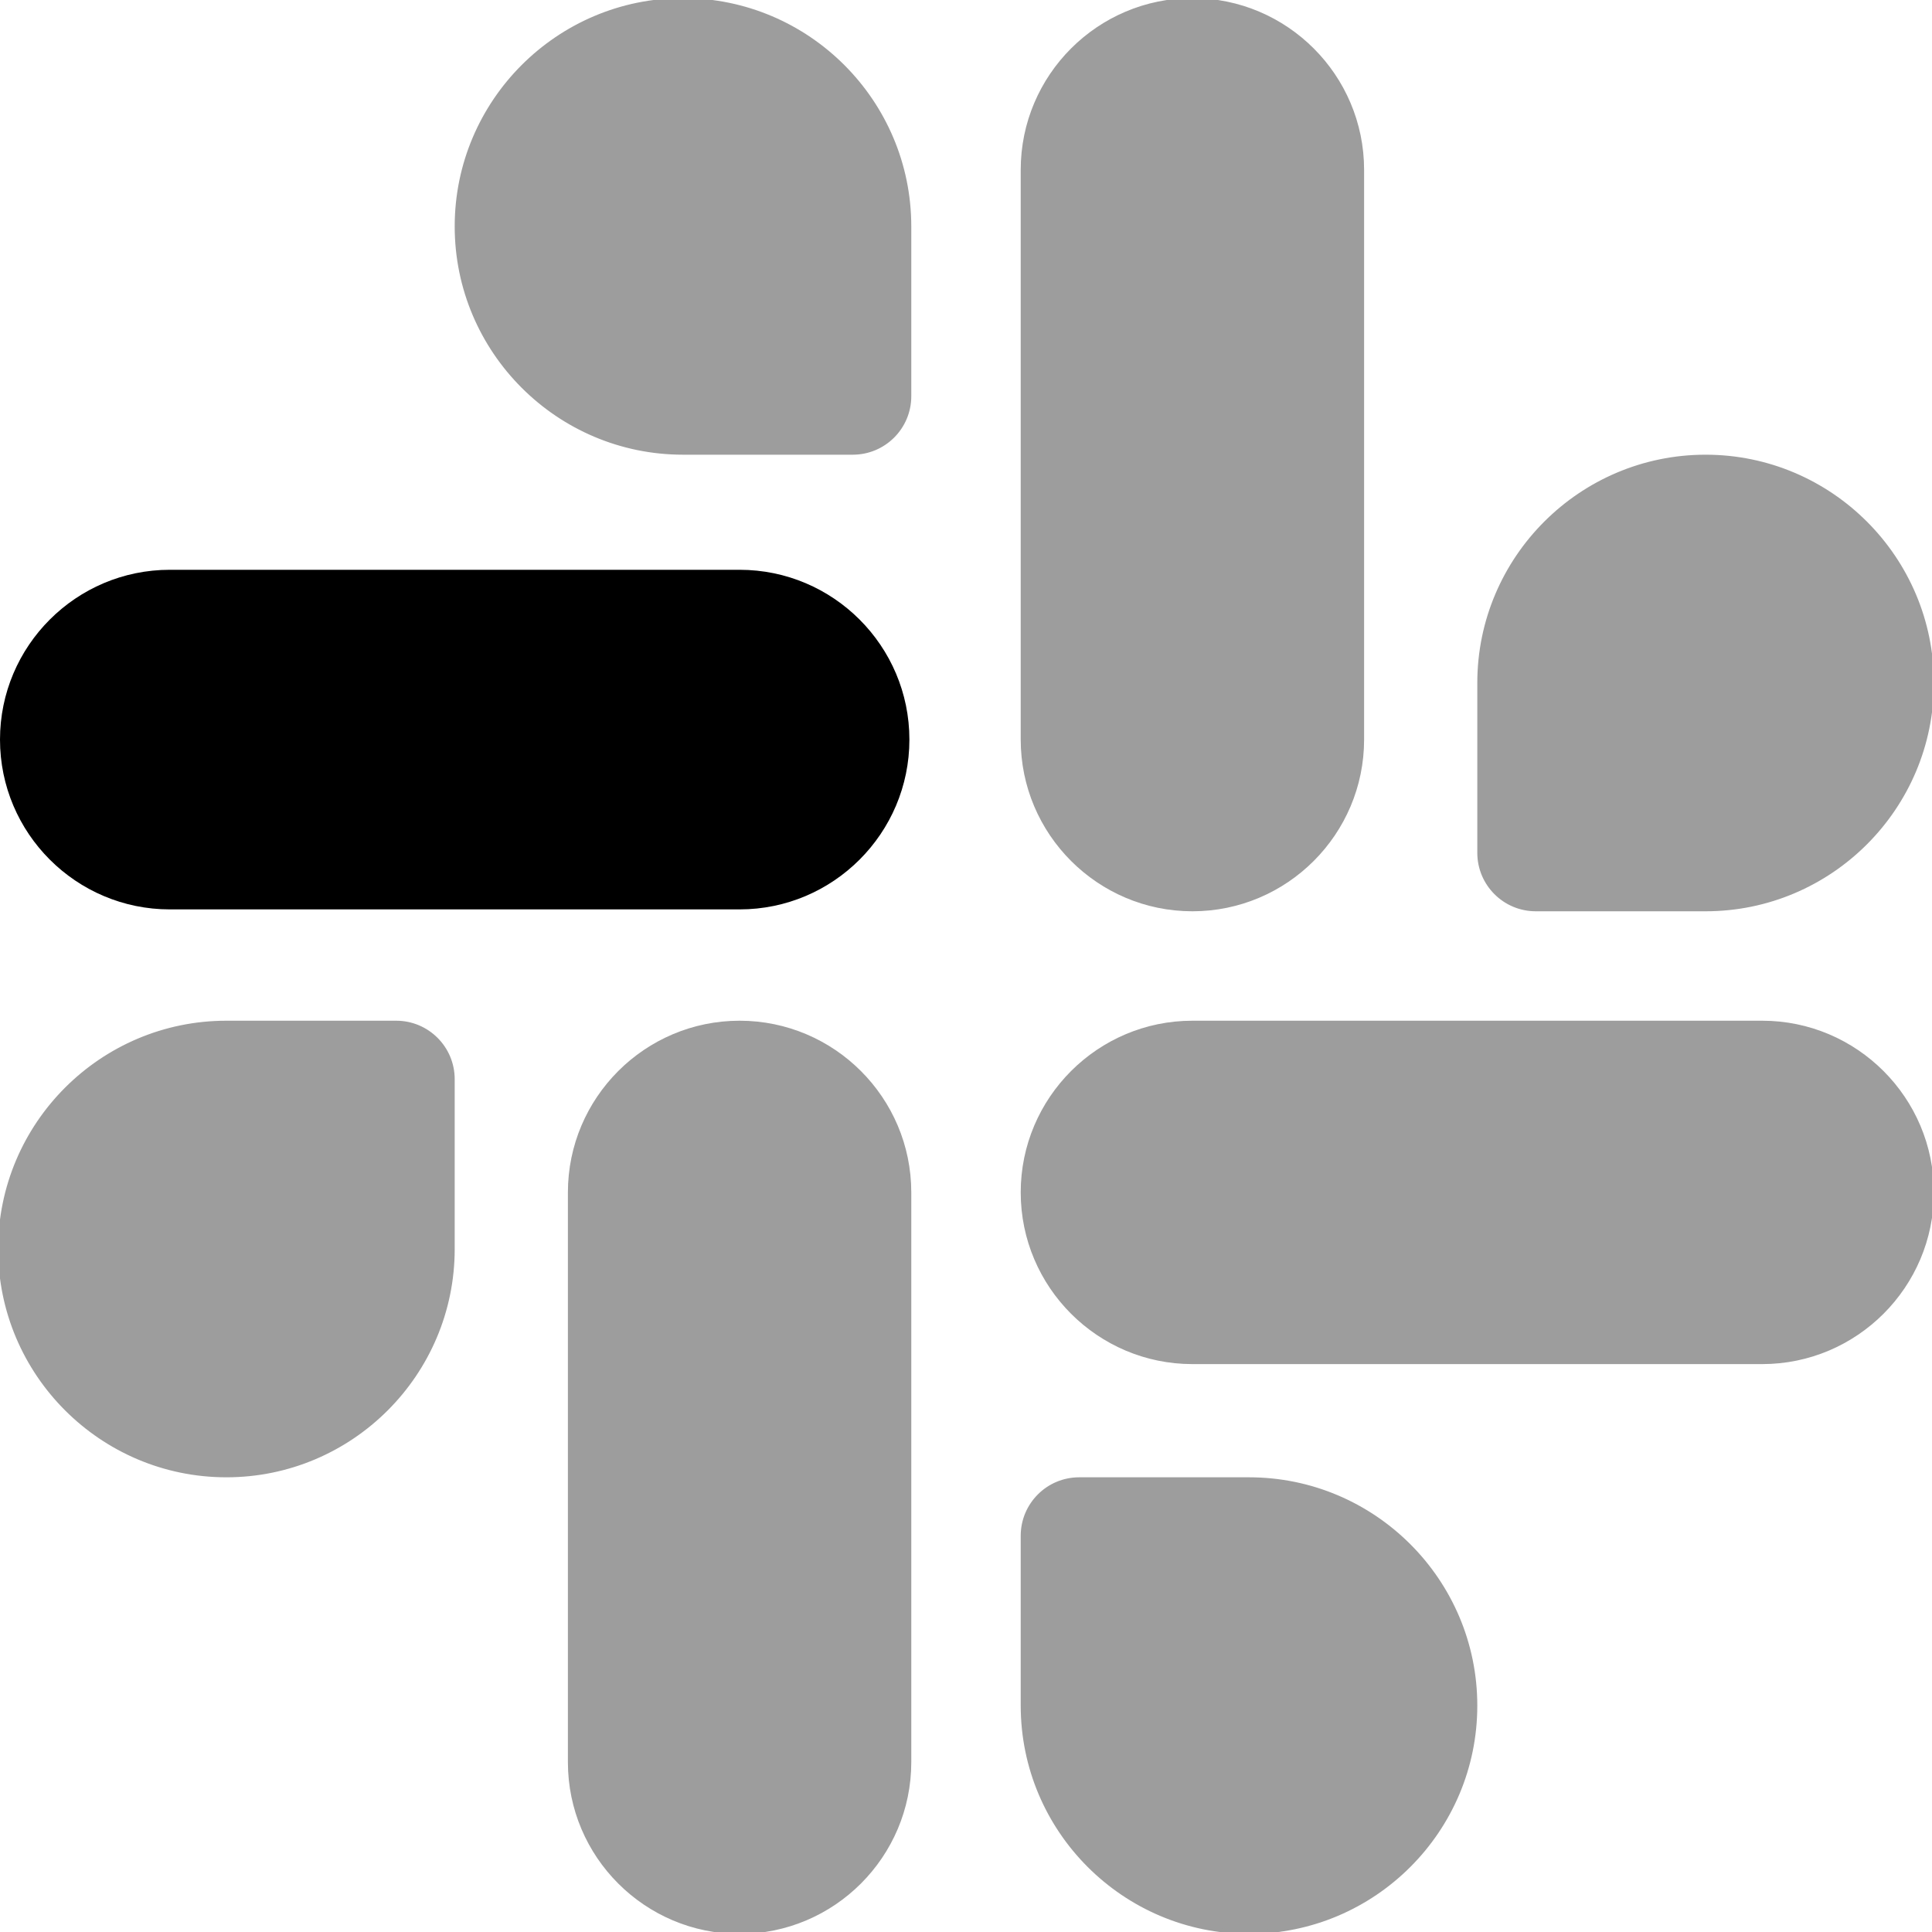
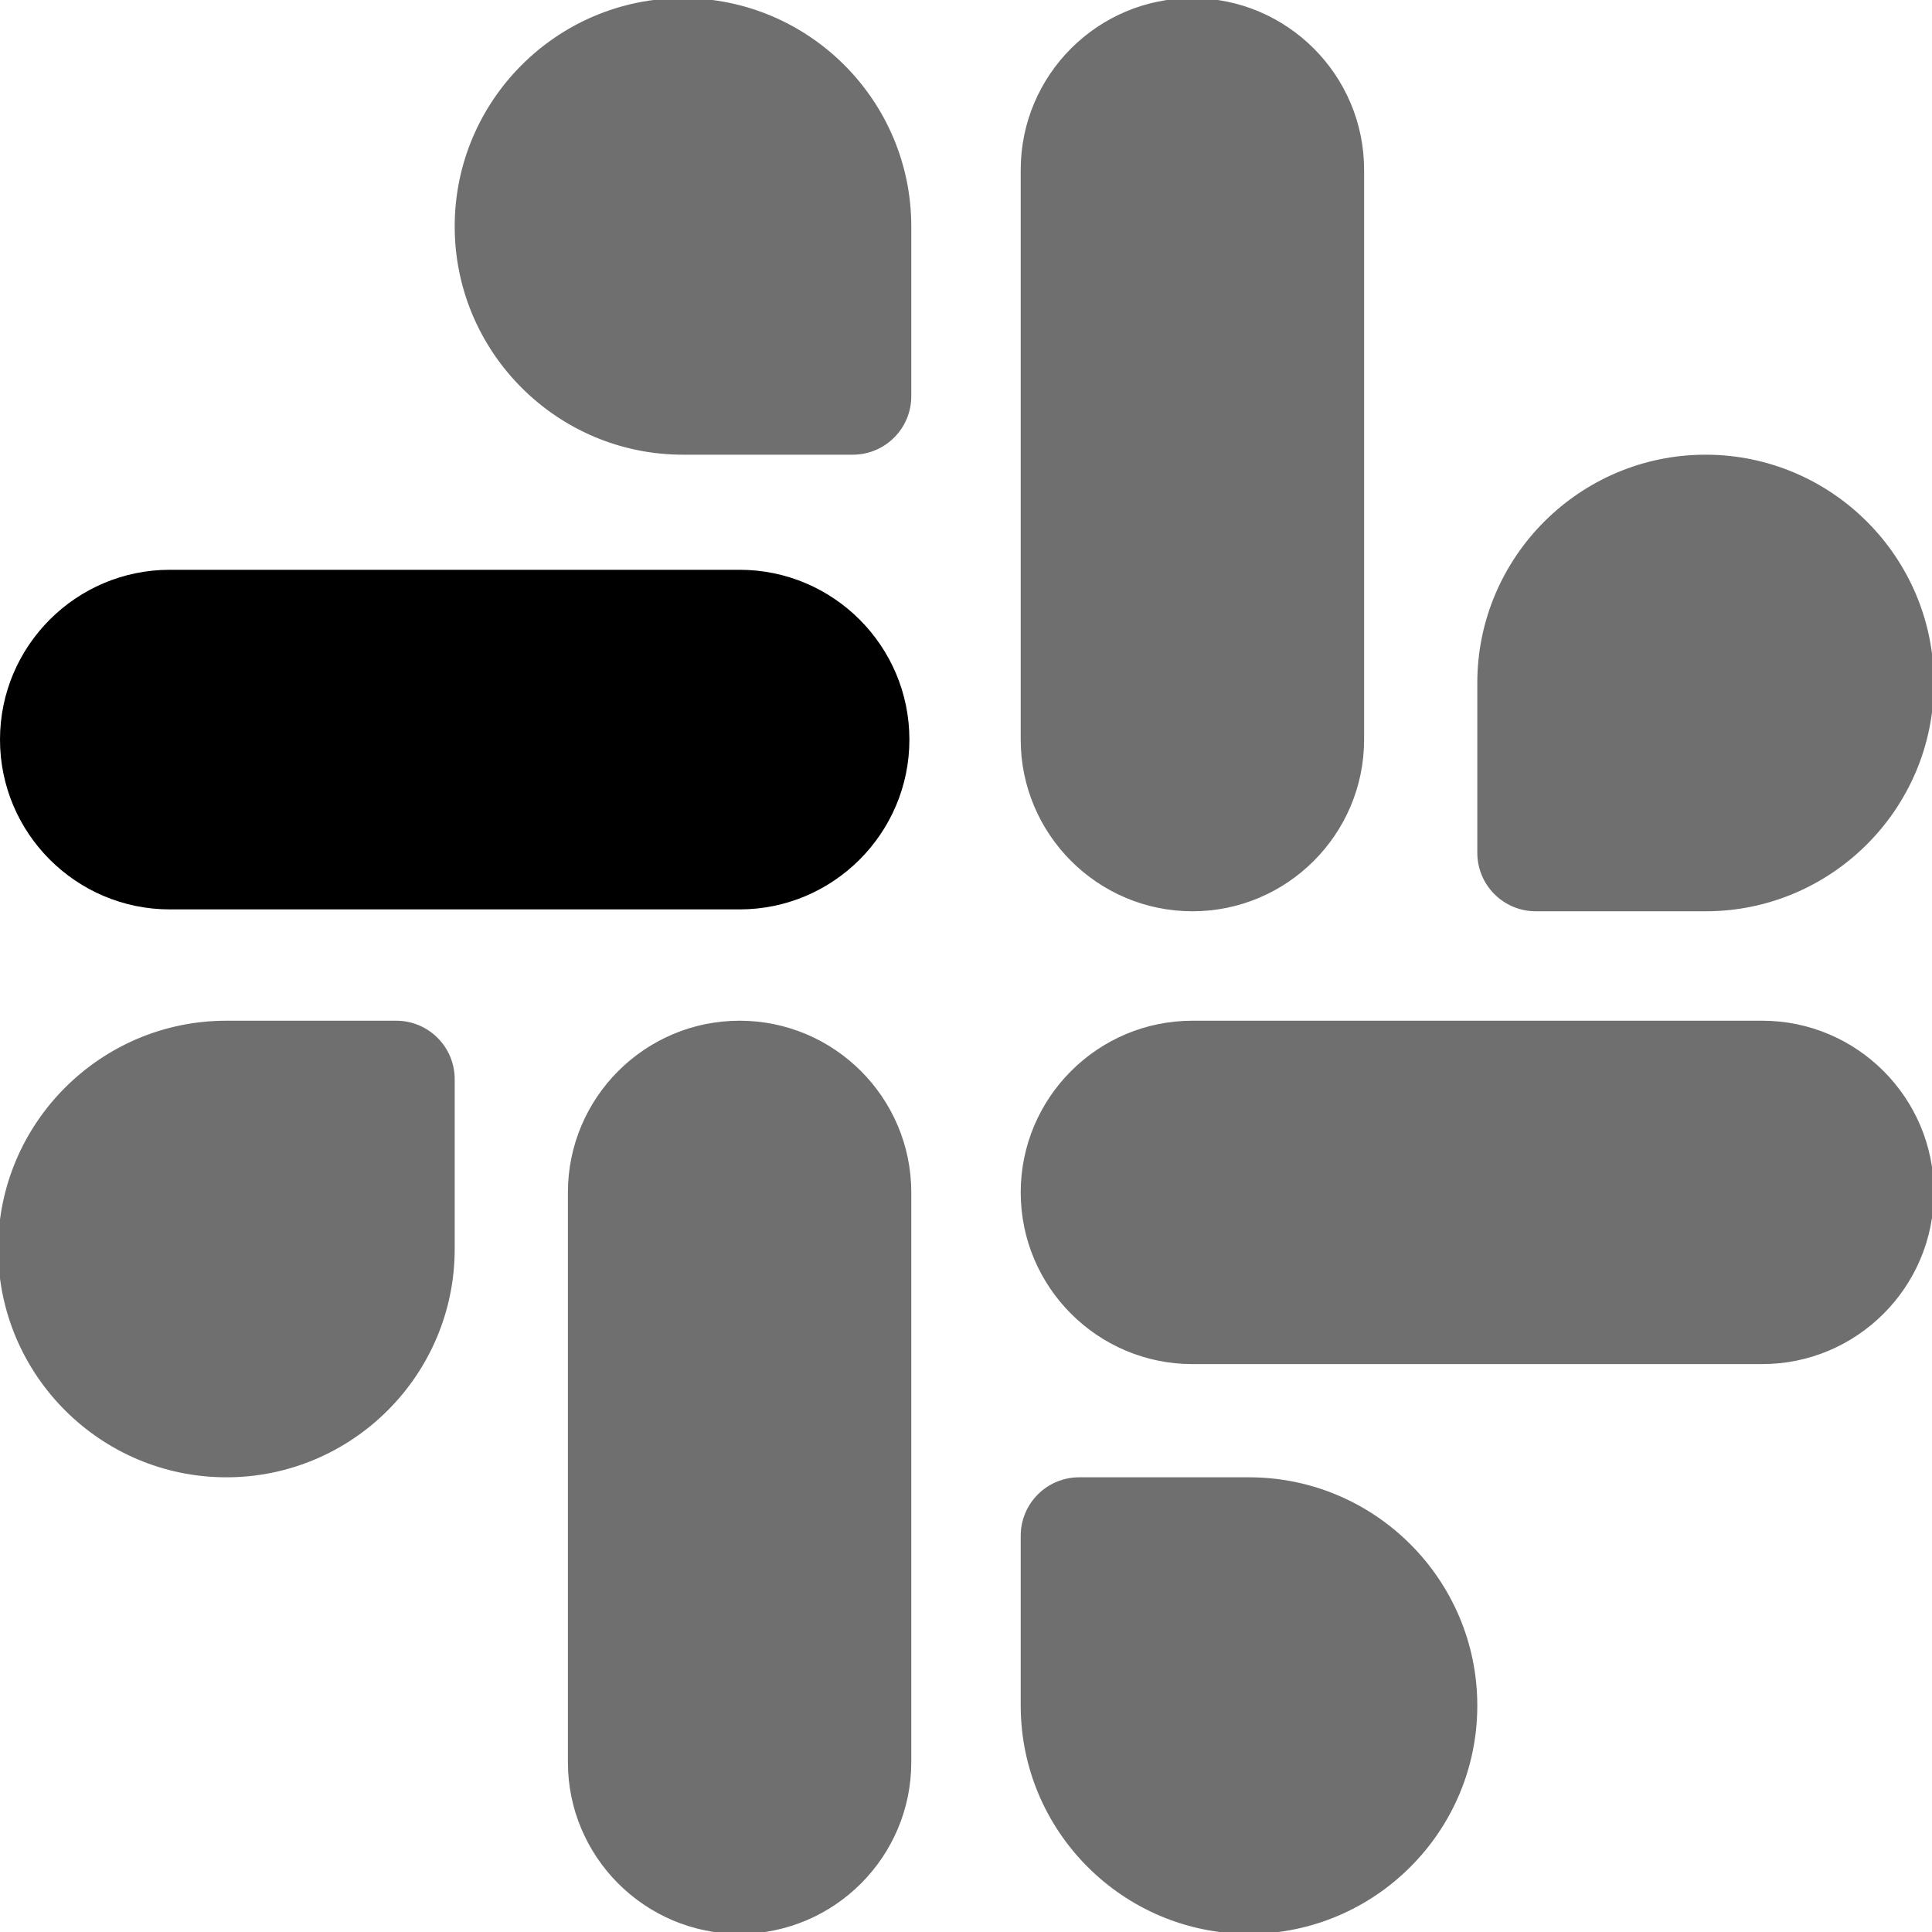
<svg xmlns="http://www.w3.org/2000/svg" id="Capa_1" enable-background="new 0 0 512 512" height="512" viewBox="0 0 512 512" width="512">
  <g>
-     <path fill="#9D9D9D" stroke="#9D9D9D" d="m467 271h-151c-24.813 0-45 20.187-45 45s20.187 45 45 45h151c24.813 0 45-20.187 45-45s-20.187-45-45-45z" />
+     <path fill="#6F6F6F" stroke="#6F6F6F" d="m467 271h-151c-24.813 0-45 20.187-45 45s20.187 45 45 45h151c24.813 0 45-20.187 45-45s-20.187-45-45-45z" />
    <path d="m196 151h-151c-24.813 0-45 20.187-45 45s20.187 45 45 45h151c24.813 0 45-20.187 45-45s-20.187-45-45-45z" />
-     <path fill="#9D9D9D" stroke="#9D9D9D" d="m316 241c24.813 0 45-20.187 45-45v-151c0-24.813-20.187-45-45-45s-45 20.187-45 45v151c0 24.813 20.187 45 45 45z" />
-     <path fill="#9D9D9D" stroke="#9D9D9D" d="m196 271c-24.813 0-45 20.187-45 45v151c0 24.813 20.187 45 45 45s45-20.187 45-45v-151c0-24.813-20.187-45-45-45z" />
-     <path fill="#9D9D9D" stroke="#9D9D9D" d="m407 241h45c33.084 0 60-26.916 60-60s-26.916-60-60-60-60 26.916-60 60v45c0 8.284 6.716 15 15 15z" />
-     <path fill="#9D9D9D" stroke="#9D9D9D" d="m105 271h-45c-33.084 0-60 26.916-60 60s26.916 60 60 60 60-26.916 60-60v-45c0-8.284-6.716-15-15-15z" />
-     <path fill="#9D9D9D" stroke="#9D9D9D" d="m181 0c-33.084 0-60 26.916-60 60s26.916 60 60 60h45c8.284 0 15-6.716 15-15v-45c0-33.084-26.916-60-60-60z" />
-     <path fill="#9D9D9D" stroke="#9D9D9D" d="m331 392h-45c-8.284 0-15 6.716-15 15v45c0 33.084 26.916 60 60 60s60-26.916 60-60-26.916-60-60-60z" />
+     <path fill="#6F6F6F" stroke="#6F6F6F" d="m316 241c24.813 0 45-20.187 45-45v-151c0-24.813-20.187-45-45-45s-45 20.187-45 45v151c0 24.813 20.187 45 45 45z" />
+     <path fill="#6F6F6F" stroke="#6F6F6F" d="m196 271c-24.813 0-45 20.187-45 45v151c0 24.813 20.187 45 45 45s45-20.187 45-45v-151c0-24.813-20.187-45-45-45z" />
+     <path fill="#6F6F6F" stroke="#6F6F6F" d="m407 241h45c33.084 0 60-26.916 60-60s-26.916-60-60-60-60 26.916-60 60v45c0 8.284 6.716 15 15 15z" />
+     <path fill="#6F6F6F" stroke="#6F6F6F" d="m105 271h-45c-33.084 0-60 26.916-60 60s26.916 60 60 60 60-26.916 60-60v-45c0-8.284-6.716-15-15-15z" />
+     <path fill="#6F6F6F" stroke="#6F6F6F" d="m181 0c-33.084 0-60 26.916-60 60s26.916 60 60 60h45c8.284 0 15-6.716 15-15v-45c0-33.084-26.916-60-60-60z" />
+     <path fill="#6F6F6F" stroke="#6F6F6F" d="m331 392h-45c-8.284 0-15 6.716-15 15v45c0 33.084 26.916 60 60 60s60-26.916 60-60-26.916-60-60-60z" />
  </g>
</svg>
